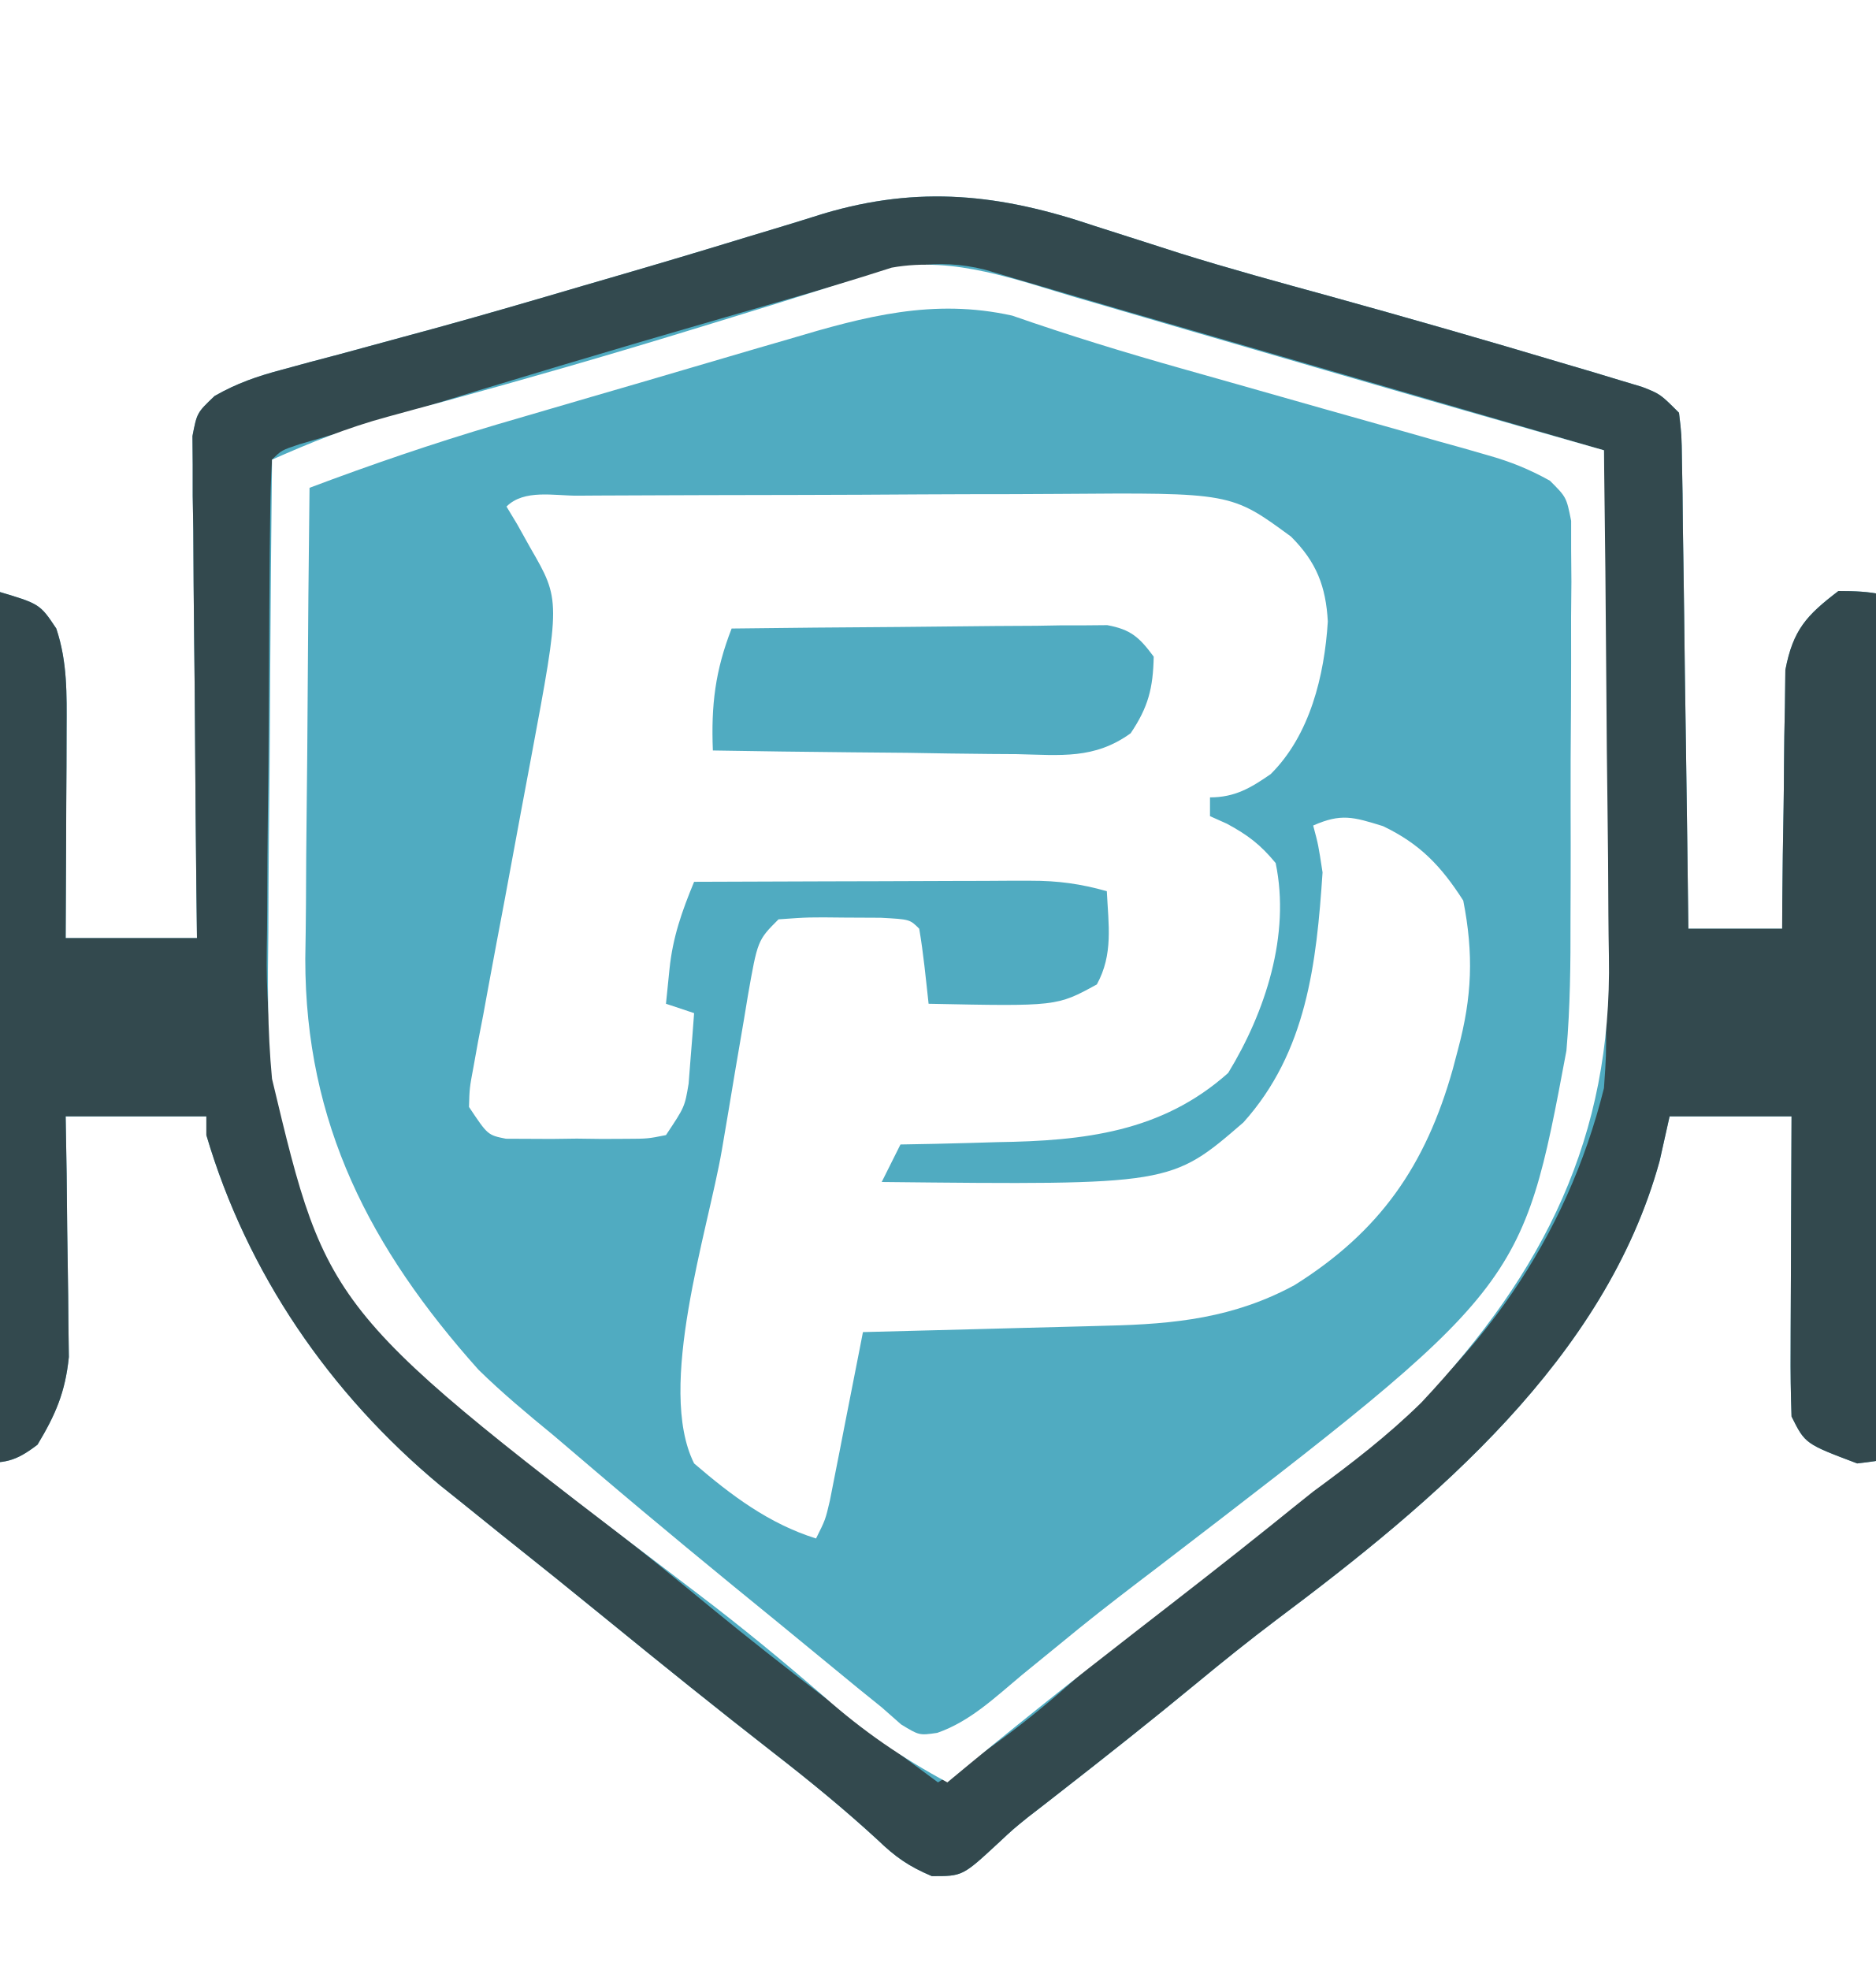
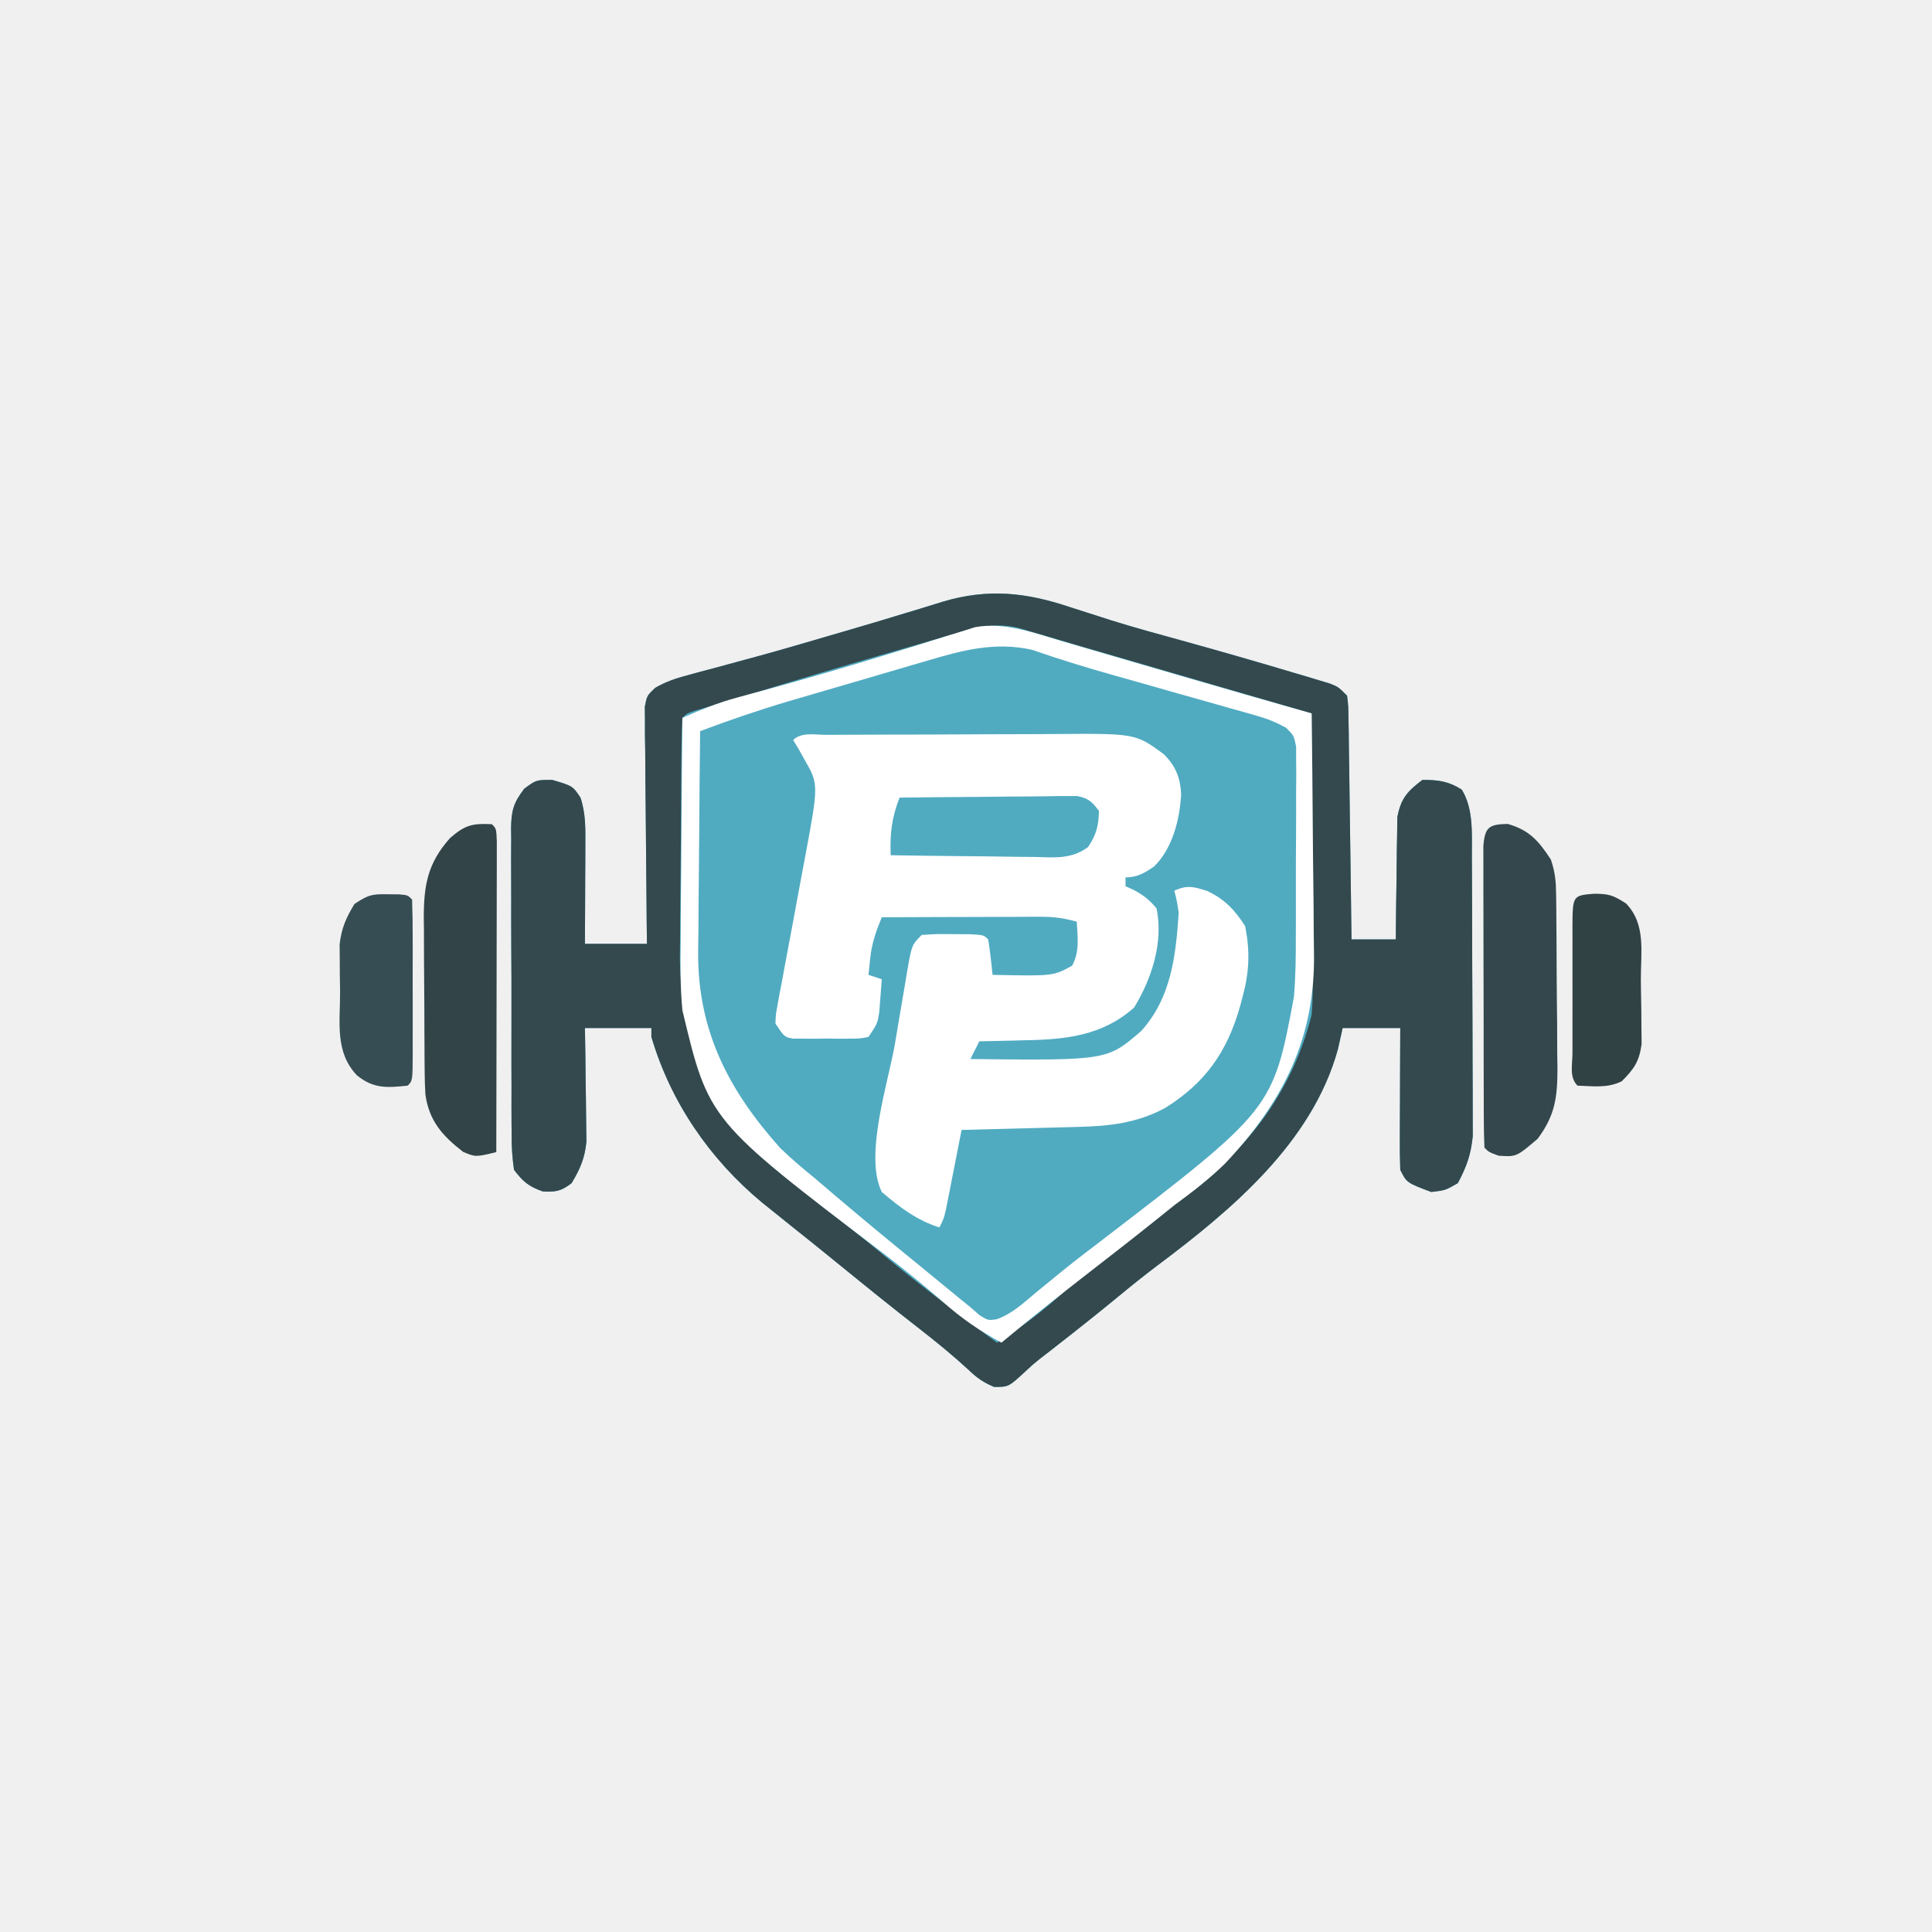
- <svg xmlns="http://www.w3.org/2000/svg" viewBox="125 5 200 210">
-   <path fill="#fff" d="M0 0h436v220H0z" />
+ <svg xmlns="http://www.w3.org/2000/svg" viewBox="0 -108 436 436">
  <path fill="#50abc1" d="M241.625 29.063q3.034.974 6.07 1.94l3.142 1.01c5.187 1.619 10.424 3.049 15.663 4.487a1275 1275 0 0 1 25.438 7.313l2.98.878 2.734.829 2.406.721C302 47 302 47 304 49c.278 2.329.278 2.329.319 5.276l.06 3.336.035 3.615.059 3.69c.06 3.903.106 7.805.152 11.708l.117 7.922q.143 9.726.258 19.453h10l.012-2.766a964 964 0 0 1 .14-10.204q.036-2.205.044-4.408c.009-2.119.05-4.235.097-6.352l.048-3.857c.825-4.273 2.232-5.8 5.659-8.413 3.546 0 5.862.28 8.875 2.188 2.733 4.403 2.26 10.158 2.286 15.175l.015 2.156q.021 3.504.027 7.008l.009 2.431q.022 6.363.028 12.726c.006 4.37.03 8.738.058 13.107.019 3.372.024 6.745.026 10.117q.004 2.415.024 4.83c.017 2.257.015 4.513.008 6.77l.011 3.881c-.432 4.245-1.382 6.849-3.367 10.611-2.812 1.625-2.812 1.625-6 2-5.547-2.093-5.547-2.093-7-5a165 165 0 0 1-.098-7.195l.005-2.144c.005-2.262.018-4.524.03-6.786l.014-4.598q.017-5.638.049-11.277h-13l-1.062 4.75c-5.793 21.087-24.006 36.311-40.86 48.926-2.9 2.19-5.715 4.448-8.515 6.762-4.811 3.97-9.697 7.836-14.617 11.67l-1.684 1.314-1.651 1.275C233 200 233 200 231.424 201.475c-3.81 3.527-3.81 3.527-7.084 3.517-2.446-1.037-3.873-2.028-5.778-3.867-3.553-3.268-7.25-6.292-11.062-9.25-5.996-4.67-11.912-9.431-17.8-14.235a1047 1047 0 0 0-11.2-9.015A1794 1794 0 0 1 174 165l-2.066-1.652C160.136 153.536 151.345 140.722 147 126v-2h-15l.105 6.133q.032 2.964.06 5.928.022 2.047.061 4.096c.037 1.971.052 3.942.067 5.913l.048 3.587c-.382 3.747-1.408 6.131-3.341 9.343-2.377 1.822-3.513 2.024-6.5 1.875-3.196-1.119-4.43-2.178-6.5-4.875a50.6 50.6 0 0 1-.533-7.994c-.01-.802-.018-1.604-.027-2.43-.022-2.65-.015-5.298-.006-7.947l-.02-5.53q-.014-5.793.01-11.588c.017-4.947-.007-9.894-.042-14.842-.022-3.807-.02-7.613-.012-11.42q0-2.735-.02-5.471c-.018-2.553-.004-5.103.019-7.655l-.036-2.278c.071-3.923.561-5.707 2.98-8.853C121 68 121 68 124.625 68c4.621 1.37 4.621 1.37 6.375 4 1.196 3.57 1.114 6.993 1.098 10.734l-.01 3.926-.025 4.09-.014 4.137q-.02 5.056-.049 10.113h14l-.063-5.093c-.065-5.552-.11-11.104-.144-16.656q-.03-5.05-.095-10.099c-.048-3.87-.07-7.739-.089-11.609l-.062-3.665-.001-3.397-.027-2.994C146 49 146 49 147.88 47.212c2.362-1.35 4.507-2.09 7.136-2.79l3.005-.819 3.229-.853q3.406-.926 6.813-1.855l3.503-.951c5.246-1.442 10.465-2.972 15.684-4.507l2.978-.866a1009 1009 0 0 0 14.557-4.344l2.821-.85q2.597-.78 5.182-1.6c10.216-3.04 18.857-2.086 28.837 1.285" />
  <path fill="#33494e" d="M241.625 29.063q3.034.974 6.07 1.94l3.142 1.01c5.187 1.619 10.424 3.049 15.663 4.487a1275 1275 0 0 1 25.438 7.313l2.98.878 2.734.829 2.406.721C302 47 302 47 304 49c.278 2.329.278 2.329.319 5.276l.06 3.336.035 3.615.059 3.69c.06 3.903.106 7.805.152 11.708l.117 7.922q.143 9.726.258 19.453h10l.012-2.766a964 964 0 0 1 .14-10.204q.036-2.205.044-4.408c.009-2.119.05-4.235.097-6.352l.048-3.857c.825-4.273 2.232-5.8 5.659-8.413 3.546 0 5.862.28 8.875 2.188 2.733 4.403 2.26 10.158 2.286 15.175l.015 2.156q.021 3.504.027 7.008l.009 2.431q.022 6.363.028 12.726c.006 4.37.03 8.738.058 13.107.019 3.372.024 6.745.026 10.117q.004 2.415.024 4.83c.017 2.257.015 4.513.008 6.77l.011 3.881c-.432 4.245-1.382 6.849-3.367 10.611-2.812 1.625-2.812 1.625-6 2-5.547-2.093-5.547-2.093-7-5a165 165 0 0 1-.098-7.195l.005-2.144c.005-2.262.018-4.524.03-6.786l.014-4.598q.017-5.638.049-11.277h-13l-1.062 4.75c-5.793 21.087-24.006 36.311-40.86 48.926-2.9 2.19-5.715 4.448-8.515 6.762-4.811 3.97-9.697 7.836-14.617 11.67l-1.684 1.314-1.651 1.275C233 200 233 200 231.424 201.475c-3.81 3.527-3.81 3.527-7.084 3.517-2.446-1.037-3.873-2.028-5.778-3.867-3.553-3.268-7.25-6.292-11.062-9.25-5.996-4.67-11.912-9.431-17.8-14.235a1047 1047 0 0 0-11.2-9.015A1794 1794 0 0 1 174 165l-2.066-1.652C160.136 153.536 151.345 140.722 147 126v-2h-15l.105 6.133q.032 2.964.06 5.928.022 2.047.061 4.096c.037 1.971.052 3.942.067 5.913l.048 3.587c-.382 3.747-1.408 6.131-3.341 9.343-2.377 1.822-3.513 2.024-6.5 1.875-3.196-1.119-4.43-2.178-6.5-4.875a50.6 50.6 0 0 1-.533-7.994c-.01-.802-.018-1.604-.027-2.43-.022-2.65-.015-5.298-.006-7.947l-.02-5.53q-.014-5.793.01-11.588c.017-4.947-.007-9.894-.042-14.842-.022-3.807-.02-7.613-.012-11.42q0-2.735-.02-5.471c-.018-2.553-.004-5.103.019-7.655l-.036-2.278c.071-3.923.561-5.707 2.98-8.853C121 68 121 68 124.625 68c4.621 1.37 4.621 1.37 6.375 4 1.196 3.57 1.114 6.993 1.098 10.734l-.01 3.926-.025 4.09-.014 4.137q-.02 5.056-.049 10.113h14l-.063-5.093c-.065-5.552-.11-11.104-.144-16.656q-.03-5.05-.095-10.099c-.048-3.87-.07-7.739-.089-11.609l-.062-3.665-.001-3.397-.027-2.994C146 49 146 49 147.88 47.212c2.362-1.35 4.507-2.09 7.136-2.79l3.005-.819 3.229-.853q3.406-.926 6.813-1.855l3.503-.951c5.246-1.442 10.465-2.972 15.684-4.507l2.978-.866a1009 1009 0 0 0 14.557-4.344l2.821-.85q2.597-.78 5.182-1.6c10.216-3.04 18.857-2.086 28.837 1.285m-25.863 5.878-2.15.616c-2.31.663-4.617 1.334-6.924 2.005q-2.385.69-4.77 1.376a1822 1822 0 0 0-34.504 10.323 708 708 0 0 1-10.478 3.093C155 53 155 53 154 54c-.12 1.975-.17 3.955-.193 5.934l-.049 3.857q-.017 2.109-.031 4.217l-.017 2.147q-.039 5.648-.06 11.295-.02 4.637-.082 9.275a983 983 0 0 0-.081 11.247 342 342 0 0 1-.046 4.25c-.288 17.846 5.339 32.281 17.69 45.322 5.644 5.738 11.784 10.737 18.174 15.612 3.933 3.002 7.749 6.14 11.57 9.281C208.734 182.874 216.828 188.97 225 195c5.63-3.513 10.6-7.326 15.492-11.8 2.864-2.512 5.85-4.835 8.883-7.137a440 440 0 0 0 15.008-11.926 162 162 0 0 1 5.172-4.055C282.708 150.145 292.003 137.069 296 121c.24-3.423.24-3.423.227-7.037v-2.013a983 983 0 0 0-.032-6.509l-.008-4.543q-.014-5.95-.05-11.9c-.02-4.057-.03-8.112-.04-12.168A9103 9103 0 0 0 296 53a177289 177289 0 0 0-41.602-12.11l-3.426-.997q-3.3-.96-6.601-1.914-3.593-1.044-7.179-2.111l-3.78-1.111-3.43-1.019c-5.187-1.284-9.25-.25-14.22 1.203" />
  <path fill="#fff" d="m186.58 57.839 2.085-.015q3.433-.021 6.866-.027l4.774-.017q5.019-.015 10.038-.02c4.269-.006 8.538-.03 12.807-.058 3.292-.019 6.585-.024 9.878-.026a728 728 0 0 0 4.717-.024c18.504-.144 18.504-.144 24.894 4.552 2.727 2.721 3.713 5.315 3.923 9.046-.36 5.753-1.897 12.106-6.093 16.27-2.14 1.484-3.826 2.48-6.469 2.48v2l1.813.813C258.057 94.03 259.38 95.038 261 97c1.597 7.656-1.104 15.898-5.062 22.375-7.07 6.318-15.398 7.24-24.563 7.375l-3.043.09q-3.665.105-7.332.16l-2 4c30.843.325 30.843.325 38.563-6.352C264.31 117.138 265.355 107.7 266 98c-.453-2.96-.453-2.96-1-5 2.987-1.314 4.25-.923 7.438.063C276.37 94.94 278.63 97.305 281 101c1.118 5.688.948 10.251-.562 15.875l-.556 2.105c-2.898 10.28-7.76 17.305-16.882 23.02-6.438 3.483-12.711 4.148-19.926 4.316l-2.265.063q-3.561.096-7.121.184l-4.846.13q-5.921.16-11.842.307l-.351 1.804q-.79 4.036-1.587 8.071l-.552 2.84-.537 2.715-.492 2.507C213 167 213 167 212 169c-5.024-1.57-9.047-4.601-13-8-4.048-8.097 1.464-24.741 2.956-33.388.487-2.83.958-5.663 1.429-8.497q.46-2.704.924-5.408l.423-2.563c1.039-5.915 1.039-5.915 3.268-8.144 3.223-.23 3.223-.23 7.063-.187l3.847.019C222 103 222 103 223 104c.455 2.655.702 5.322 1 8 13.668.279 13.668.279 17.938-2.062 1.762-3.214 1.24-6.322 1.062-9.938-2.78-.787-5.24-1.123-8.126-1.114h-2.426l-2.589.016-2.673.005c-2.812.005-5.624.018-8.436.03q-2.864.009-5.727.014-7.012.017-14.023.049c-1.305 3.16-2.278 5.904-2.625 9.313L196 112l3 1a416 416 0 0 1-.375 4.813c-.07.893-.14 1.786-.21 2.707C198 123 198 123 196 126c-1.94.388-1.94.388-4.281.398l-2.551.012-2.668-.035-2.668.035-2.55-.012-2.343-.01C177 126 177 126 175 123c.056-2.009.056-2.009.491-4.329l.476-2.641.553-2.85.539-2.95c.573-3.12 1.163-6.238 1.754-9.355q.865-4.645 1.72-9.291.535-2.892 1.083-5.78c3.146-16.826 3.146-16.826-.054-22.367l-1.433-2.566L179 59c1.877-1.877 5.08-1.147 7.58-1.161" />
  <path fill="#fff" d="m239.79 36.73 2.845.827q4.496 1.31 8.99 2.63 2.938.858 5.875 1.713 4.38 1.276 8.757 2.554A4402 4402 0 0 0 296 53q.177 12.936.26 25.873c.025 4.006.06 8.012.117 12.018q.08 5.817.097 11.632.014 2.202.055 4.403c.344 19.28-6.896 33.634-19.99 47.578-3.602 3.54-7.475 6.513-11.539 9.496a610 610 0 0 0-4.437 3.563c-4.791 3.847-9.644 7.611-14.5 11.375C239.287 184.19 232.589 189.514 226 195c-4.847-2.612-8.995-5.47-13.125-9.125-4.4-3.81-8.863-7.481-13.5-11C159.933 144.858 159.933 144.858 154 120c-.5-5.214-.47-10.38-.39-15.61q.01-2.193.017-4.387c.015-3.808.054-7.615.098-11.422.042-3.902.06-7.804.08-11.706.042-7.625.11-15.25.195-22.875 4.084-1.808 8.023-3.413 12.344-4.578.987-.27 1.975-.54 2.993-.82 1.044-.28 2.087-.562 3.163-.852 8.601-2.36 17.162-4.817 25.688-7.437l2.882-.88c4.083-1.247 8.162-2.505 12.23-3.796L217 34.5l3.063-.969c6.691-1.21 13.343 1.316 19.726 3.2m-30.657 4.41c-1.116.324-2.23.648-3.38.98q-3.525 1.027-7.045 2.069a1997 1997 0 0 1-10.696 3.127l-6.88 2.012-3.188.932C171.197 52.26 164.585 54.519 158 57q-.141 11.593-.207 23.187c-.021 3.59-.049 7.18-.095 10.77-.044 3.476-.067 6.95-.078 10.426a544 544 0 0 1-.073 5.844c-.005 17.57 6.94 30.879 18.453 43.773 2.543 2.494 5.246 4.742 8 7q2.32 1.972 4.636 3.948c6.385 5.436 12.86 10.759 19.364 16.052q4.296 3.525 8.59 7.055L219 187l2.066 1.82C223 190 223 190 224.92 189.722c3.53-1.225 6.18-3.8 9.018-6.16q2.03-1.657 4.062-3.312l2.047-1.672c2.757-2.227 5.569-4.371 8.39-6.516C287.26 142.3 287.26 142.3 292 117c.405-4.663.445-9.294.434-13.973l.015-3.895q.013-4.04-.003-8.08c-.012-3.45.009-6.9.038-10.35.023-3.308.016-6.616.012-9.925l.034-3.75-.028-3.46V60.52C292 58 292 58 290.241 56.244c-2.215-1.229-4.187-2.027-6.62-2.714l-2.603-.75-2.796-.776-2.916-.833a2379 2379 0 0 0-9.245-2.608q-4.563-1.294-9.125-2.592-2.95-.838-5.903-1.669c-6.103-1.722-12.134-3.568-18.122-5.658-8.417-1.862-15.665.073-23.78 2.497" />
  <path fill="#33474c" d="M340.25 77.938c4.894 1.386 7.023 3.87 9.75 8.062.992 2.975 1.144 4.987 1.177 8.095l.039 3.146.022 3.4.025 3.501q.02 3.672.032 7.344c.017 3.735.061 7.47.105 11.205q.015 3.57.026 7.137l.053 3.375c-.018 6.507-.555 10.53-4.479 15.797-4.794 4.08-4.794 4.08-8.812 3.813C336 152 336 152 335 151c-.105-2.198-.139-4.4-.145-6.6l-.01-2.089q-.013-3.435-.013-6.87l-.01-4.756q-.009-4.993-.007-9.985c0-4.272-.014-8.544-.031-12.816q-.015-4.914-.013-9.828 0-2.363-.013-4.726c-.01-2.2-.007-4.4 0-6.601l-.005-3.8c.36-4.268 1.234-4.91 5.497-4.992" />
  <path fill="#324448" d="M111 78c1 1 1 1 1.12 3.892l-.006 3.923v2.158c0 2.364-.009 4.729-.016 7.093l-.005 4.906q-.006 6.468-.024 12.937-.014 6.596-.02 13.19Q112.033 139.05 112 152c-4.687 1.133-4.687 1.133-7.5-.062-4.706-3.647-7.66-7.007-8.5-12.938a96 96 0 0 1-.161-4.863l-.03-2.842-.012-3.037-.017-3.157q-.015-3.3-.02-6.601c-.01-3.356-.041-6.711-.073-10.066l-.015-6.426-.038-3.025c.024-7.324.911-12.229 5.929-17.858 3.362-2.932 5.035-3.35 9.437-3.125" />
  <path fill="#354d53" d="m87.625 93.813 2.414.019C92 94 92 94 93 95c.101 3.018.14 6.013.133 9.031l.003 2.746q0 2.88-.006 5.76-.005 4.425.007 8.85 0 2.79-.004 5.582l.006 2.692c-.024 6.224-.024 6.224-1.139 7.339-4.702.478-7.674.73-11.437-2.312-5.072-5.319-3.784-12.047-3.813-19l-.062-3.71-.016-3.591-.028-3.275c.416-3.635 1.453-6 3.356-9.112 3.17-2.113 3.996-2.253 7.625-2.187" />
  <path fill="#314245" d="M359.75 93.688c3.341.03 4.227.297 7.188 2.187 4.584 4.723 3.323 11.04 3.357 17.246.017 2.173.061 4.345.105 6.518q.015 2.08.026 4.162l.044 3.817c-.55 3.96-1.682 5.575-4.47 8.382-3.253 1.627-6.392 1.115-10 1-1.923-1.923-1.13-4.78-1.139-7.339l.006-2.692-.003-2.746q0-2.88.006-5.76.005-4.425-.007-8.85 0-2.79.004-5.582l-.006-2.692c.028-7.246.028-7.246 4.889-7.651" />
  <path fill="#50abc1" d="M203 72q8.89-.111 17.78-.165 3.024-.022 6.05-.061c2.896-.037 5.793-.054 8.69-.067.903-.015 1.806-.03 2.737-.047h2.547l2.24-.02c2.535.467 3.434 1.309 4.956 3.36-.071 3.36-.579 5.375-2.46 8.167-3.872 2.794-7.462 2.33-12.118 2.224l-2.808-.018a918 918 0 0 1-8.864-.123q-3.007-.03-6.016-.055A1897 1897 0 0 1 201 85c-.193-4.824.243-8.496 2-13" />
</svg>
